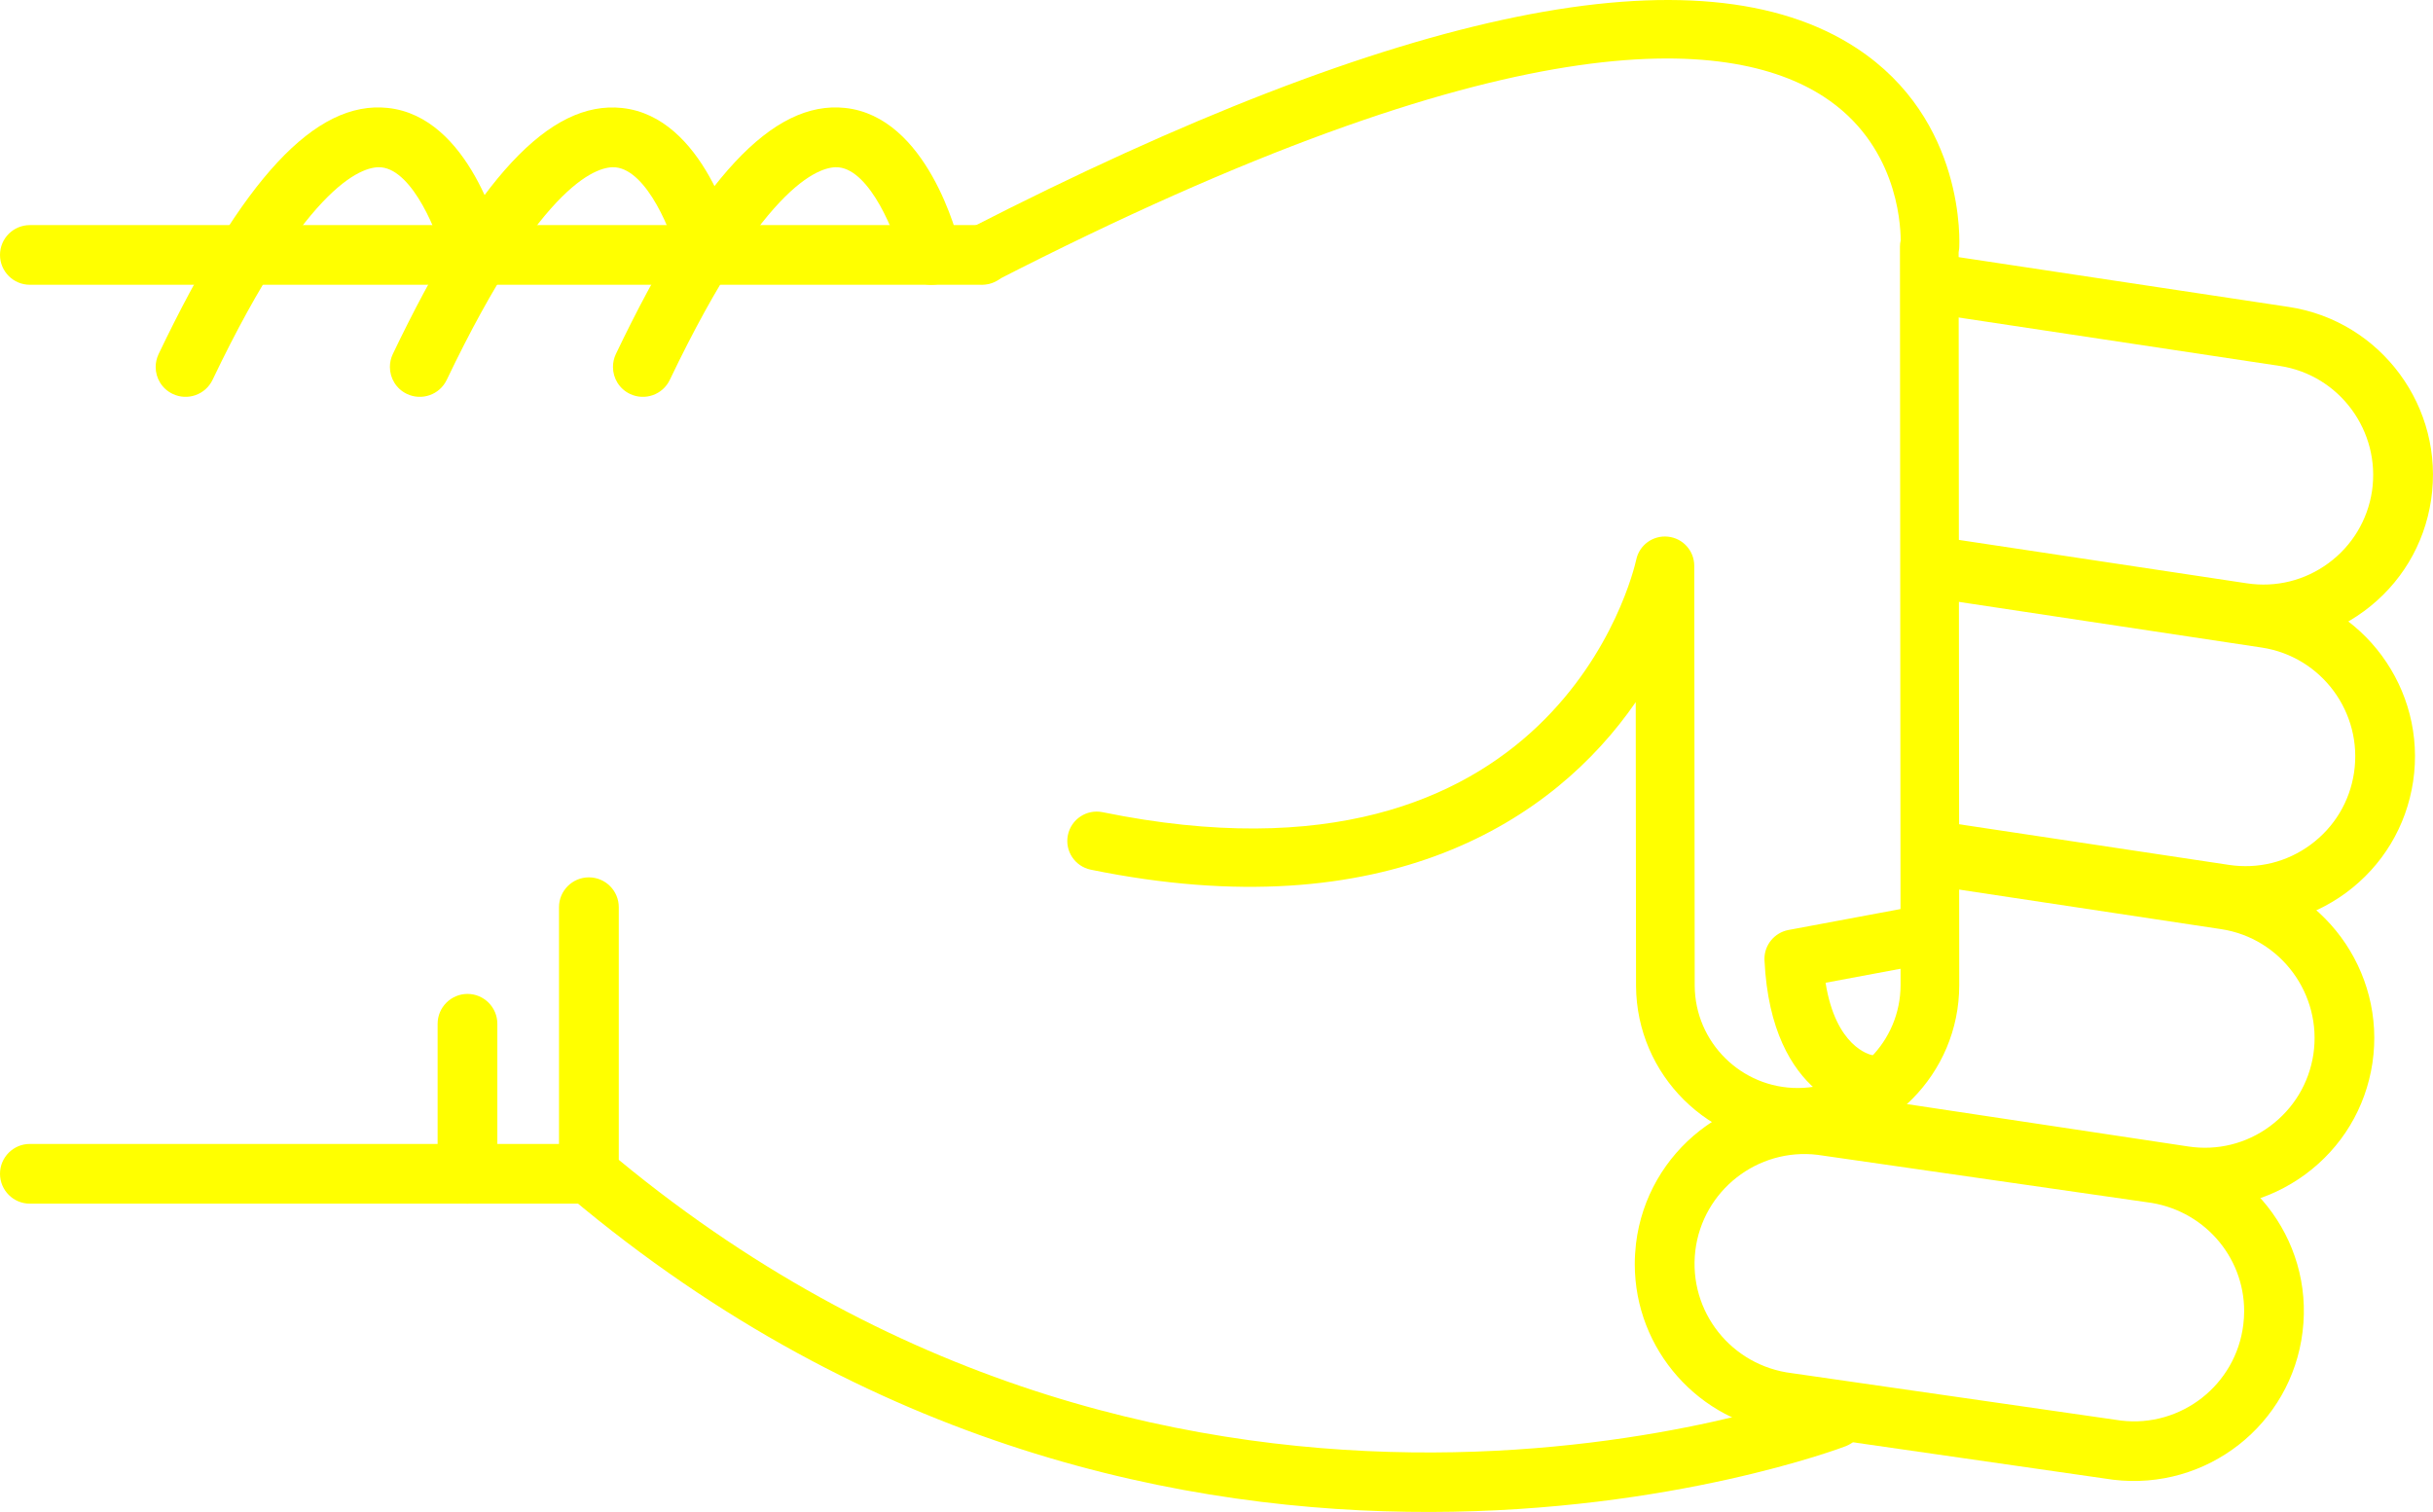
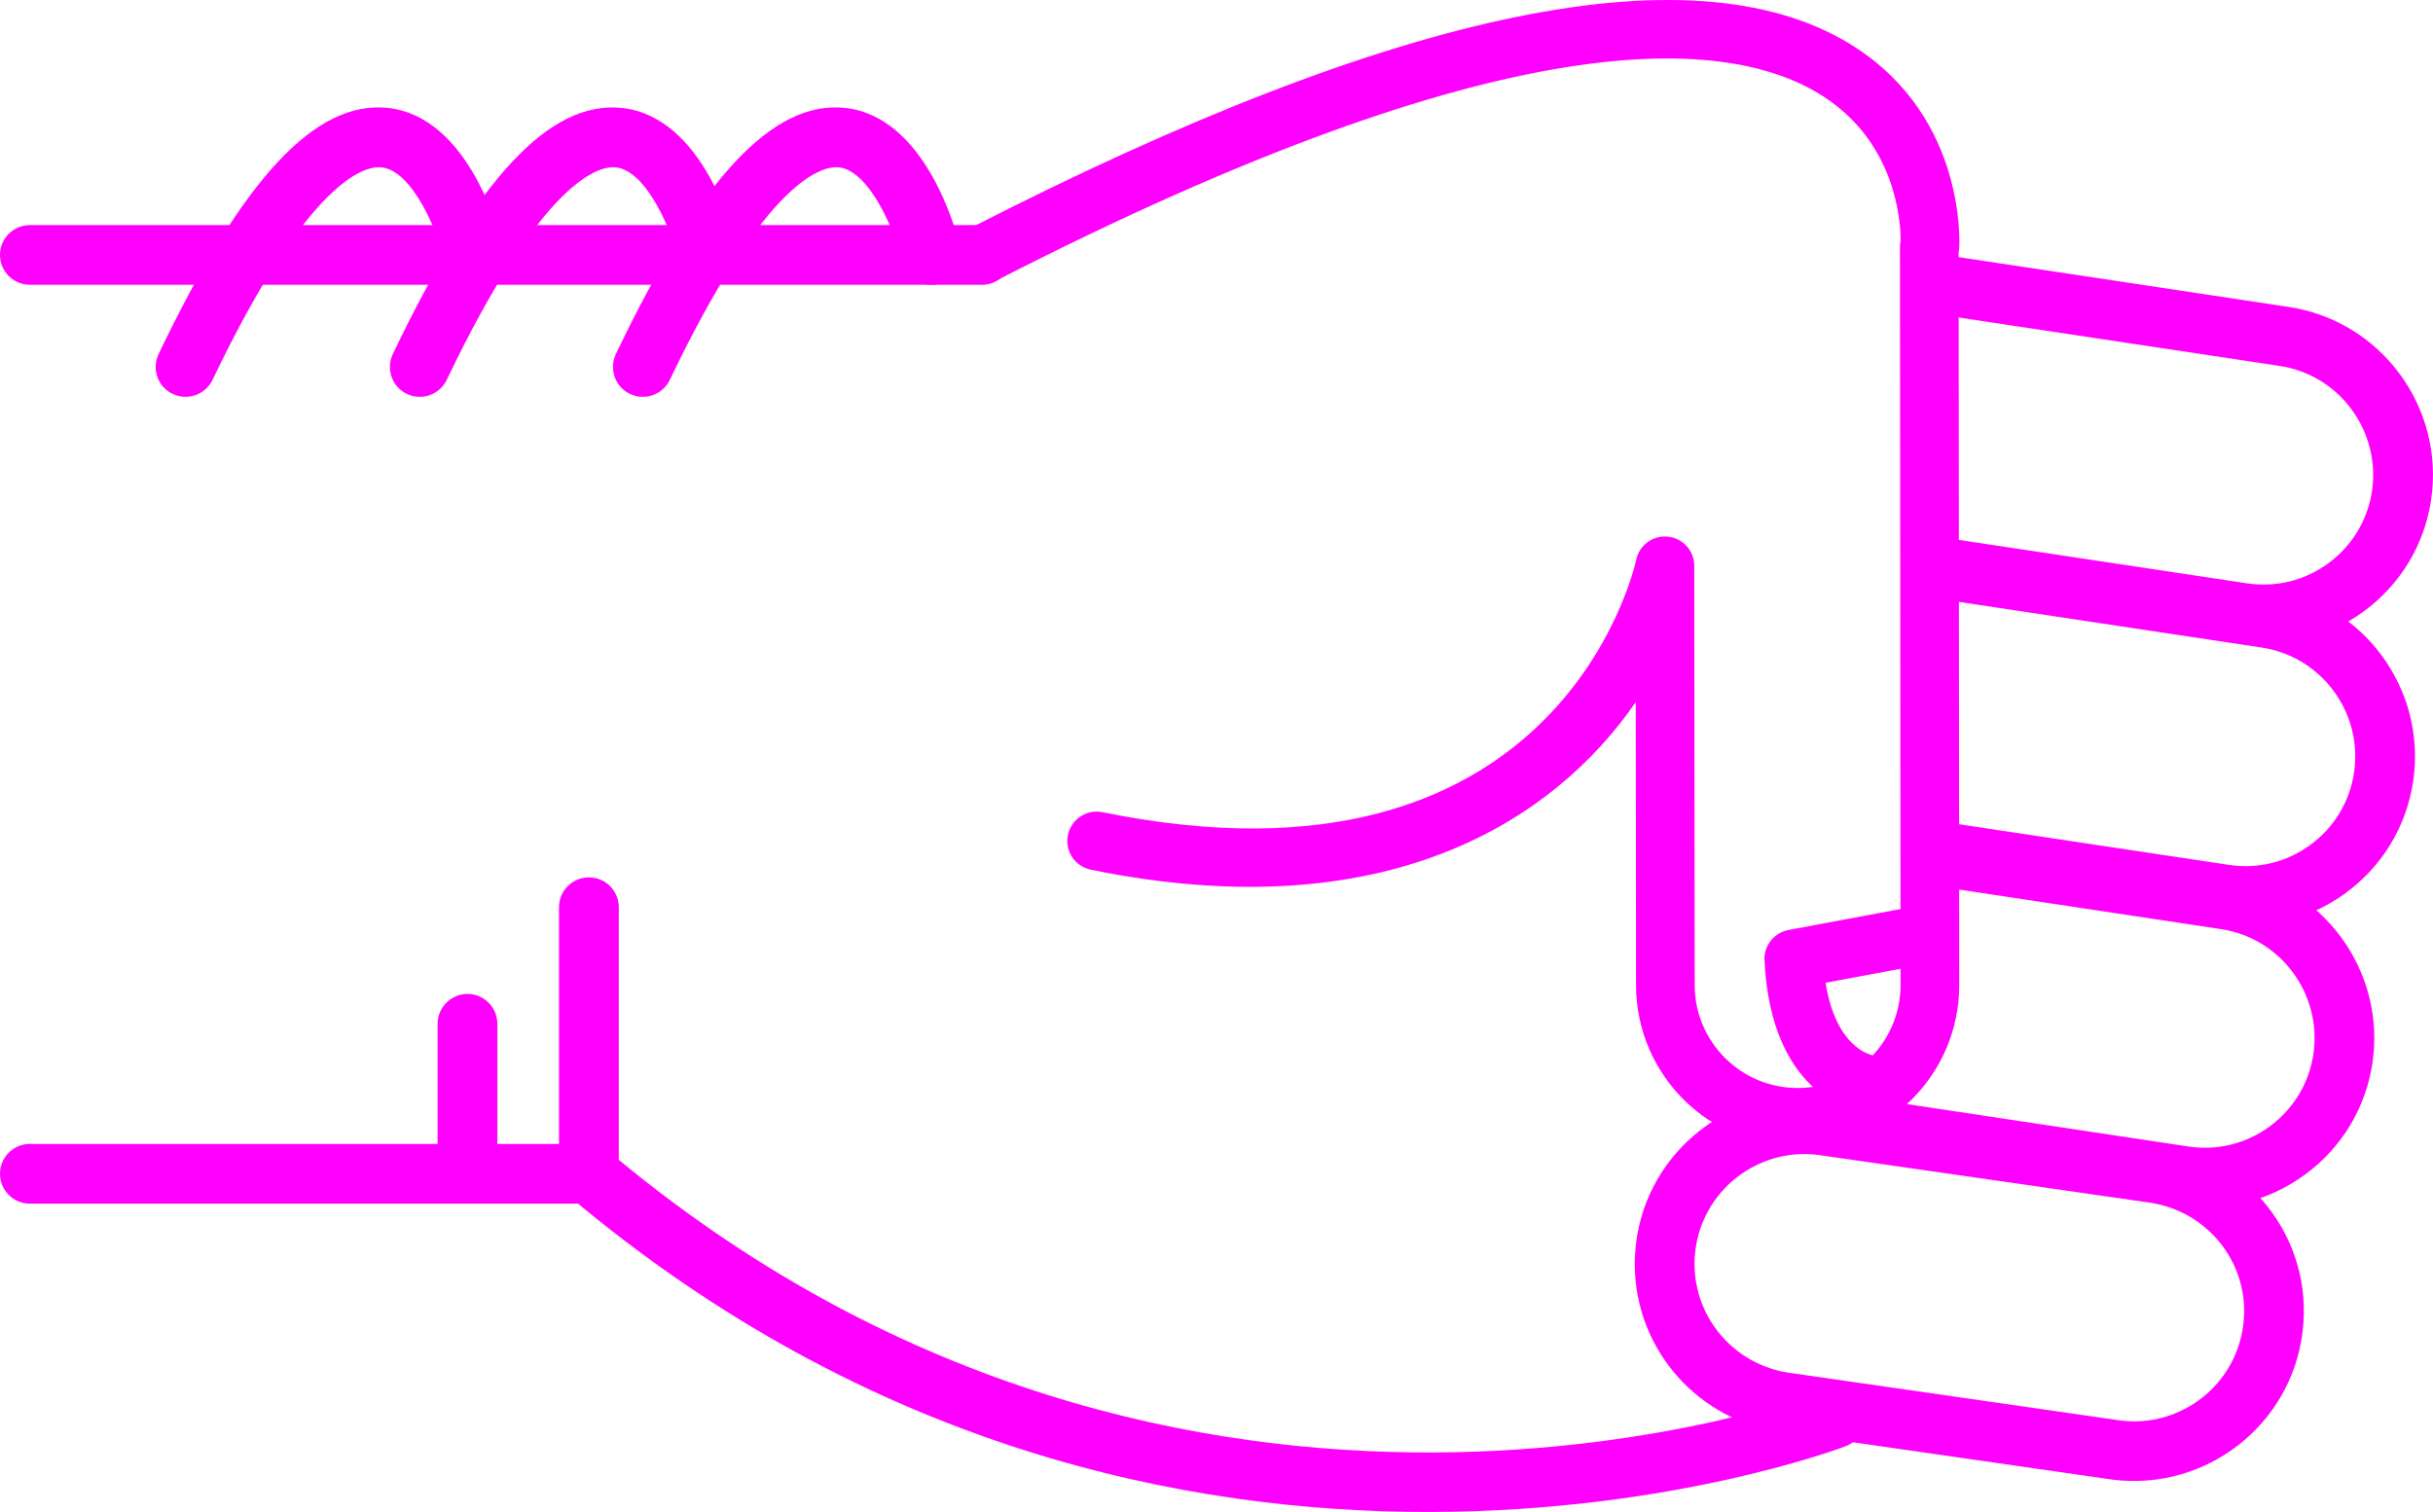
- <svg xmlns="http://www.w3.org/2000/svg" version="1.1" x="0px" y="0px" viewBox="0 0 48.186 29.952" style="fill:yellow" enable-background="new 0 0 100 100" xml:space="preserve" id="svg2" width="48.186" height="29.952">
+ <svg xmlns="http://www.w3.org/2000/svg" version="1.1" x="0px" y="0px" viewBox="0 0 48.186 29.952" style="fill:fuchsia" enable-background="new 0 0 100 100" xml:space="preserve" id="svg2" width="48.186" height="29.952">
  <defs id="defs32" />
  <g id="g3362" transform="matrix(0,-1,-1,0,95,64.51218)">
-     <path id="path4" d="m 46.541,83.929 -5.281,0 c -0.176,0 -0.34,-0.077 -0.453,-0.211 -10.014,-11.892 -4.996,-25.141 -4.943,-25.274 0.118,-0.304 0.46,-0.454 0.766,-0.335 0.304,0.119 0.453,0.462 0.336,0.766 -0.05,0.125 -4.745,12.585 4.57,23.87 l 5.005,0 c 0.326,0 0.591,0.265 0.591,0.592 0,0.327 -0.265,0.592 -0.591,0.592 z" style="fill:yellow" />
-     <path id="path6" d="m 57.242,82.86 c -0.221,0 -0.432,-0.124 -0.533,-0.336 -0.141,-0.295 -0.017,-0.648 0.277,-0.789 4.033,-1.927 4.243,-3.049 4.211,-3.347 -0.066,-0.625 -1.313,-1.127 -1.872,-1.26 -0.317,-0.075 -0.515,-0.395 -0.438,-0.712 0.075,-0.318 0.395,-0.513 0.712,-0.438 0.267,0.063 2.603,0.665 2.775,2.285 0.153,1.434 -1.396,2.876 -4.876,4.54 -0.083,0.039 -0.17,0.057 -0.256,0.057 z" style="fill:yellow" />
-     <path id="path8" d="m 59.462,95 c -0.327,0 -0.591,-0.265 -0.591,-0.591 l 0,-18.858 c 0,-0.327 0.264,-0.592 0.591,-0.592 0.327,0 0.591,0.265 0.591,0.592 l 0,18.857 c 0,0.327 -0.264,0.592 -0.591,0.592 z" style="fill:yellow" />
-     <path id="path10" d="m 41.26,95 c -0.327,0 -0.592,-0.265 -0.592,-0.591 l 0,-11.072 c 0,-0.327 0.265,-0.592 0.592,-0.592 0.326,0 0.591,0.265 0.591,0.592 l 0,11.072 C 41.851,94.735 41.586,95 41.26,95 Z" style="fill:yellow" />
-     <path id="path12" d="m 44.23,86.333 -2.97,0 c -0.327,0 -0.592,-0.265 -0.592,-0.591 0,-0.327 0.265,-0.592 0.592,-0.592 l 2.971,0 c 0.326,0 0.592,0.265 0.592,0.592 -10e-4,0.326 -0.266,0.591 -0.593,0.591 z" style="fill:yellow" />
-     <path id="path14" d="m 57.242,87.278 c -0.221,0 -0.432,-0.124 -0.533,-0.336 -0.141,-0.295 -0.017,-0.648 0.277,-0.789 4.031,-1.927 4.242,-3.048 4.211,-3.346 -0.065,-0.627 -1.29,-1.121 -1.873,-1.261 -0.317,-0.076 -0.514,-0.396 -0.438,-0.713 0.076,-0.317 0.394,-0.514 0.712,-0.437 0.267,0.062 2.603,0.664 2.775,2.285 0.153,1.434 -1.396,2.876 -4.876,4.54 -0.082,0.039 -0.169,0.057 -0.255,0.057 z" style="fill:yellow" />
-     <path id="path16" d="m 57.242,91.917 c -0.221,0 -0.432,-0.124 -0.533,-0.337 -0.141,-0.294 -0.017,-0.647 0.277,-0.789 4.033,-1.927 4.243,-3.048 4.211,-3.346 -0.066,-0.626 -1.313,-1.127 -1.872,-1.26 -0.317,-0.075 -0.515,-0.394 -0.438,-0.711 0.075,-0.318 0.395,-0.514 0.712,-0.439 0.267,0.063 2.603,0.664 2.775,2.285 0.153,1.433 -1.396,2.875 -4.876,4.539 -0.083,0.039 -0.17,0.058 -0.256,0.058 z" style="fill:yellow" />
-     <path id="path18" d="m 39.471,62.623 c -1.696,0 -3.129,-1.271 -3.334,-2.957 l -0.938,-6.517 c -0.224,-1.853 1.092,-3.53 2.932,-3.752 1.861,-0.229 3.519,1.112 3.738,2.932 l 0.939,6.518 c 0.223,1.854 -1.093,3.53 -2.932,3.752 -0.136,0.015 -0.272,0.024 -0.405,0.024 z M 38.538,50.554 c -0.088,0 -0.177,0.006 -0.266,0.017 -1.192,0.144 -2.044,1.231 -1.901,2.423 l 0.939,6.517 c 0.145,1.193 1.217,2.055 2.425,1.913 1.191,-0.144 2.044,-1.23 1.9,-2.422 l -0.938,-6.517 c -0.134,-1.107 -1.061,-1.931 -2.159,-1.931 z" style="fill:yellow" />
-     <path id="path20" d="m 42.346,59.849 c -0.287,0 -0.539,-0.21 -0.583,-0.503 L 40.631,51.84 c -0.135,-0.887 0.085,-1.773 0.617,-2.497 0.533,-0.723 1.314,-1.195 2.203,-1.329 1.83,-0.273 3.548,0.989 3.824,2.819 l 0.851,5.637 c 0.049,0.323 -0.173,0.624 -0.497,0.673 -0.322,0.049 -0.624,-0.174 -0.672,-0.497 L 46.106,51.01 c -0.18,-1.186 -1.294,-2.003 -2.479,-1.827 -0.574,0.087 -1.08,0.393 -1.426,0.861 -0.346,0.469 -0.488,1.043 -0.4,1.618 l 1.131,7.506 c 0.049,0.324 -0.174,0.625 -0.496,0.673 -0.031,0.006 -0.061,0.008 -0.09,0.008 z" style="fill:yellow" />
-     <path id="path22" d="m 47.63,57.087 c -0.288,0 -0.54,-0.21 -0.584,-0.503 l -0.837,-5.55 c -0.134,-0.887 0.086,-1.773 0.617,-2.497 0.533,-0.723 1.315,-1.195 2.203,-1.329 1.832,-0.275 3.548,0.989 3.825,2.82 l 0.941,6.246 c 0.049,0.323 -0.173,0.624 -0.497,0.673 -0.323,0.048 -0.623,-0.174 -0.672,-0.497 l -0.942,-6.245 c -0.18,-1.186 -1.292,-2.005 -2.479,-1.827 -0.574,0.086 -1.081,0.392 -1.426,0.86 -0.346,0.469 -0.487,1.043 -0.4,1.618 l 0.836,5.55 c 0.049,0.323 -0.173,0.624 -0.496,0.673 -0.03,0.005 -0.06,0.008 -0.089,0.008 z" style="fill:yellow" />
-     <path id="path24" d="m 58.863,57.087 c -0.287,0 -0.539,-0.21 -0.584,-0.503 l -1.016,-6.735 c -0.18,-1.186 -1.293,-2.001 -2.479,-1.827 -0.574,0.087 -1.082,0.393 -1.427,0.861 -0.345,0.468 -0.487,1.042 -0.4,1.618 l 0.888,5.891 c 0.049,0.323 -0.174,0.624 -0.496,0.673 -0.323,0.05 -0.625,-0.174 -0.674,-0.497 l -0.887,-5.891 c -0.135,-0.887 0.084,-1.773 0.617,-2.497 0.532,-0.723 1.314,-1.195 2.202,-1.328 1.831,-0.275 3.548,0.989 3.825,2.819 l 1.016,6.735 c 0.049,0.323 -0.174,0.624 -0.496,0.673 -0.029,0.005 -0.059,0.008 -0.089,0.008 z" style="fill:yellow" />
-     <path id="path26" d="m 59.461,76.132 c -0.089,0 -0.18,-0.021 -0.264,-0.064 -0.286,-0.146 -0.398,-0.497 -0.252,-0.782 5.217,-10.172 4.866,-14.535 3.653,-16.404 -0.927,-1.427 -2.461,-1.524 -2.848,-1.525 -0.04,0.009 -0.081,0.014 -0.123,0.014 -0.001,0 -0.001,0 -0.001,0 L 45.01,57.359 c -0.004,0 -0.007,0 -0.01,0 -1.121,0 -2.035,0.907 -2.041,2.027 -0.006,1.125 0.904,2.044 2.027,2.05 l 8.318,0.009 c 0.297,0 0.547,0.225 0.577,0.521 0.031,0.295 -0.165,0.567 -0.456,0.628 -0.279,0.062 -6.836,1.606 -5.002,10.57 0.064,0.314 -0.139,0.621 -0.453,0.686 -0.314,0.065 -0.621,-0.138 -0.686,-0.453 -1.199,-5.856 0.978,-9.179 3.319,-10.793 l -5.622,-0.006 c -1.767,-0.01 -3.195,-1.453 -3.186,-3.218 0.01,-1.758 1.443,-3.183 3.2,-3.183 0.005,0 0.011,0 0.017,0 l 14.502,0.012 c 0.023,-0.005 0.049,-0.008 0.075,-0.011 0.103,-0.007 2.548,-0.136 3.97,2.033 2.025,3.087 0.82,9.004 -3.582,17.585 -0.102,0.201 -0.305,0.316 -0.516,0.316 z" style="fill:yellow" />
-     <path id="path28" d="m 45.516,60.055 c -0.009,0 -0.019,0 -0.027,-10e-4 -2.789,-0.133 -3.023,-1.911 -3.032,-1.987 -0.036,-0.319 0.192,-0.606 0.511,-0.643 0.313,-0.039 0.598,0.185 0.642,0.497 0.011,0.053 0.167,0.722 1.434,0.923 l 0.329,-1.762 c 0.059,-0.315 0.361,-0.526 0.678,-0.465 0.314,0.059 0.523,0.362 0.465,0.678 l -0.427,2.286 c -0.054,0.276 -0.294,0.474 -0.573,0.474 z" style="fill:yellow" />
+     <path id="path4" d="m 46.541,83.929 -5.281,0 c -0.176,0 -0.34,-0.077 -0.453,-0.211 -10.014,-11.892 -4.996,-25.141 -4.943,-25.274 0.118,-0.304 0.46,-0.454 0.766,-0.335 0.304,0.119 0.453,0.462 0.336,0.766 -0.05,0.125 -4.745,12.585 4.57,23.87 l 5.005,0 c 0.326,0 0.591,0.265 0.591,0.592 0,0.327 -0.265,0.592 -0.591,0.592 z" style="fill:fuchsia" />
+     <path id="path6" d="m 57.242,82.86 c -0.221,0 -0.432,-0.124 -0.533,-0.336 -0.141,-0.295 -0.017,-0.648 0.277,-0.789 4.033,-1.927 4.243,-3.049 4.211,-3.347 -0.066,-0.625 -1.313,-1.127 -1.872,-1.26 -0.317,-0.075 -0.515,-0.395 -0.438,-0.712 0.075,-0.318 0.395,-0.513 0.712,-0.438 0.267,0.063 2.603,0.665 2.775,2.285 0.153,1.434 -1.396,2.876 -4.876,4.54 -0.083,0.039 -0.17,0.057 -0.256,0.057 z" style="fill:fuchsia" />
+     <path id="path8" d="m 59.462,95 c -0.327,0 -0.591,-0.265 -0.591,-0.591 l 0,-18.858 c 0,-0.327 0.264,-0.592 0.591,-0.592 0.327,0 0.591,0.265 0.591,0.592 l 0,18.857 c 0,0.327 -0.264,0.592 -0.591,0.592 z" style="fill:fuchsia" />
+     <path id="path10" d="m 41.26,95 c -0.327,0 -0.592,-0.265 -0.592,-0.591 l 0,-11.072 c 0,-0.327 0.265,-0.592 0.592,-0.592 0.326,0 0.591,0.265 0.591,0.592 l 0,11.072 C 41.851,94.735 41.586,95 41.26,95 Z" style="fill:fuchsia" />
+     <path id="path12" d="m 44.23,86.333 -2.97,0 c -0.327,0 -0.592,-0.265 -0.592,-0.591 0,-0.327 0.265,-0.592 0.592,-0.592 l 2.971,0 c 0.326,0 0.592,0.265 0.592,0.592 -10e-4,0.326 -0.266,0.591 -0.593,0.591 z" style="fill:fuchsia" />
+     <path id="path14" d="m 57.242,87.278 c -0.221,0 -0.432,-0.124 -0.533,-0.336 -0.141,-0.295 -0.017,-0.648 0.277,-0.789 4.031,-1.927 4.242,-3.048 4.211,-3.346 -0.065,-0.627 -1.29,-1.121 -1.873,-1.261 -0.317,-0.076 -0.514,-0.396 -0.438,-0.713 0.076,-0.317 0.394,-0.514 0.712,-0.437 0.267,0.062 2.603,0.664 2.775,2.285 0.153,1.434 -1.396,2.876 -4.876,4.54 -0.082,0.039 -0.169,0.057 -0.255,0.057 z" style="fill:fuchsia" />
+     <path id="path16" d="m 57.242,91.917 c -0.221,0 -0.432,-0.124 -0.533,-0.337 -0.141,-0.294 -0.017,-0.647 0.277,-0.789 4.033,-1.927 4.243,-3.048 4.211,-3.346 -0.066,-0.626 -1.313,-1.127 -1.872,-1.26 -0.317,-0.075 -0.515,-0.394 -0.438,-0.711 0.075,-0.318 0.395,-0.514 0.712,-0.439 0.267,0.063 2.603,0.664 2.775,2.285 0.153,1.433 -1.396,2.875 -4.876,4.539 -0.083,0.039 -0.17,0.058 -0.256,0.058 z" style="fill:fuchsia" />
+     <path id="path18" d="m 39.471,62.623 c -1.696,0 -3.129,-1.271 -3.334,-2.957 l -0.938,-6.517 c -0.224,-1.853 1.092,-3.53 2.932,-3.752 1.861,-0.229 3.519,1.112 3.738,2.932 l 0.939,6.518 c 0.223,1.854 -1.093,3.53 -2.932,3.752 -0.136,0.015 -0.272,0.024 -0.405,0.024 z M 38.538,50.554 c -0.088,0 -0.177,0.006 -0.266,0.017 -1.192,0.144 -2.044,1.231 -1.901,2.423 l 0.939,6.517 c 0.145,1.193 1.217,2.055 2.425,1.913 1.191,-0.144 2.044,-1.23 1.9,-2.422 l -0.938,-6.517 c -0.134,-1.107 -1.061,-1.931 -2.159,-1.931 z" style="fill:fuchsia" />
+     <path id="path20" d="m 42.346,59.849 c -0.287,0 -0.539,-0.21 -0.583,-0.503 L 40.631,51.84 c -0.135,-0.887 0.085,-1.773 0.617,-2.497 0.533,-0.723 1.314,-1.195 2.203,-1.329 1.83,-0.273 3.548,0.989 3.824,2.819 l 0.851,5.637 c 0.049,0.323 -0.173,0.624 -0.497,0.673 -0.322,0.049 -0.624,-0.174 -0.672,-0.497 L 46.106,51.01 c -0.18,-1.186 -1.294,-2.003 -2.479,-1.827 -0.574,0.087 -1.08,0.393 -1.426,0.861 -0.346,0.469 -0.488,1.043 -0.4,1.618 l 1.131,7.506 c 0.049,0.324 -0.174,0.625 -0.496,0.673 -0.031,0.006 -0.061,0.008 -0.09,0.008 z" style="fill:fuchsia" />
+     <path id="path22" d="m 47.63,57.087 c -0.288,0 -0.54,-0.21 -0.584,-0.503 l -0.837,-5.55 c -0.134,-0.887 0.086,-1.773 0.617,-2.497 0.533,-0.723 1.315,-1.195 2.203,-1.329 1.832,-0.275 3.548,0.989 3.825,2.82 l 0.941,6.246 c 0.049,0.323 -0.173,0.624 -0.497,0.673 -0.323,0.048 -0.623,-0.174 -0.672,-0.497 l -0.942,-6.245 c -0.18,-1.186 -1.292,-2.005 -2.479,-1.827 -0.574,0.086 -1.081,0.392 -1.426,0.86 -0.346,0.469 -0.487,1.043 -0.4,1.618 l 0.836,5.55 c 0.049,0.323 -0.173,0.624 -0.496,0.673 -0.03,0.005 -0.06,0.008 -0.089,0.008 z" style="fill:fuchsia" />
+     <path id="path24" d="m 58.863,57.087 c -0.287,0 -0.539,-0.21 -0.584,-0.503 l -1.016,-6.735 c -0.18,-1.186 -1.293,-2.001 -2.479,-1.827 -0.574,0.087 -1.082,0.393 -1.427,0.861 -0.345,0.468 -0.487,1.042 -0.4,1.618 l 0.888,5.891 c 0.049,0.323 -0.174,0.624 -0.496,0.673 -0.323,0.05 -0.625,-0.174 -0.674,-0.497 l -0.887,-5.891 c -0.135,-0.887 0.084,-1.773 0.617,-2.497 0.532,-0.723 1.314,-1.195 2.202,-1.328 1.831,-0.275 3.548,0.989 3.825,2.819 l 1.016,6.735 c 0.049,0.323 -0.174,0.624 -0.496,0.673 -0.029,0.005 -0.059,0.008 -0.089,0.008 z" style="fill:fuchsia" />
+     <path id="path26" d="m 59.461,76.132 c -0.089,0 -0.18,-0.021 -0.264,-0.064 -0.286,-0.146 -0.398,-0.497 -0.252,-0.782 5.217,-10.172 4.866,-14.535 3.653,-16.404 -0.927,-1.427 -2.461,-1.524 -2.848,-1.525 -0.04,0.009 -0.081,0.014 -0.123,0.014 -0.001,0 -0.001,0 -0.001,0 L 45.01,57.359 c -0.004,0 -0.007,0 -0.01,0 -1.121,0 -2.035,0.907 -2.041,2.027 -0.006,1.125 0.904,2.044 2.027,2.05 l 8.318,0.009 c 0.297,0 0.547,0.225 0.577,0.521 0.031,0.295 -0.165,0.567 -0.456,0.628 -0.279,0.062 -6.836,1.606 -5.002,10.57 0.064,0.314 -0.139,0.621 -0.453,0.686 -0.314,0.065 -0.621,-0.138 -0.686,-0.453 -1.199,-5.856 0.978,-9.179 3.319,-10.793 l -5.622,-0.006 c -1.767,-0.01 -3.195,-1.453 -3.186,-3.218 0.01,-1.758 1.443,-3.183 3.2,-3.183 0.005,0 0.011,0 0.017,0 l 14.502,0.012 c 0.023,-0.005 0.049,-0.008 0.075,-0.011 0.103,-0.007 2.548,-0.136 3.97,2.033 2.025,3.087 0.82,9.004 -3.582,17.585 -0.102,0.201 -0.305,0.316 -0.516,0.316 z" style="fill:fuchsia" />
+     <path id="path28" d="m 45.516,60.055 c -0.009,0 -0.019,0 -0.027,-10e-4 -2.789,-0.133 -3.023,-1.911 -3.032,-1.987 -0.036,-0.319 0.192,-0.606 0.511,-0.643 0.313,-0.039 0.598,0.185 0.642,0.497 0.011,0.053 0.167,0.722 1.434,0.923 l 0.329,-1.762 c 0.059,-0.315 0.361,-0.526 0.678,-0.465 0.314,0.059 0.523,0.362 0.465,0.678 l -0.427,2.286 c -0.054,0.276 -0.294,0.474 -0.573,0.474 z" style="fill:fuchsia" />
  </g>
</svg>
